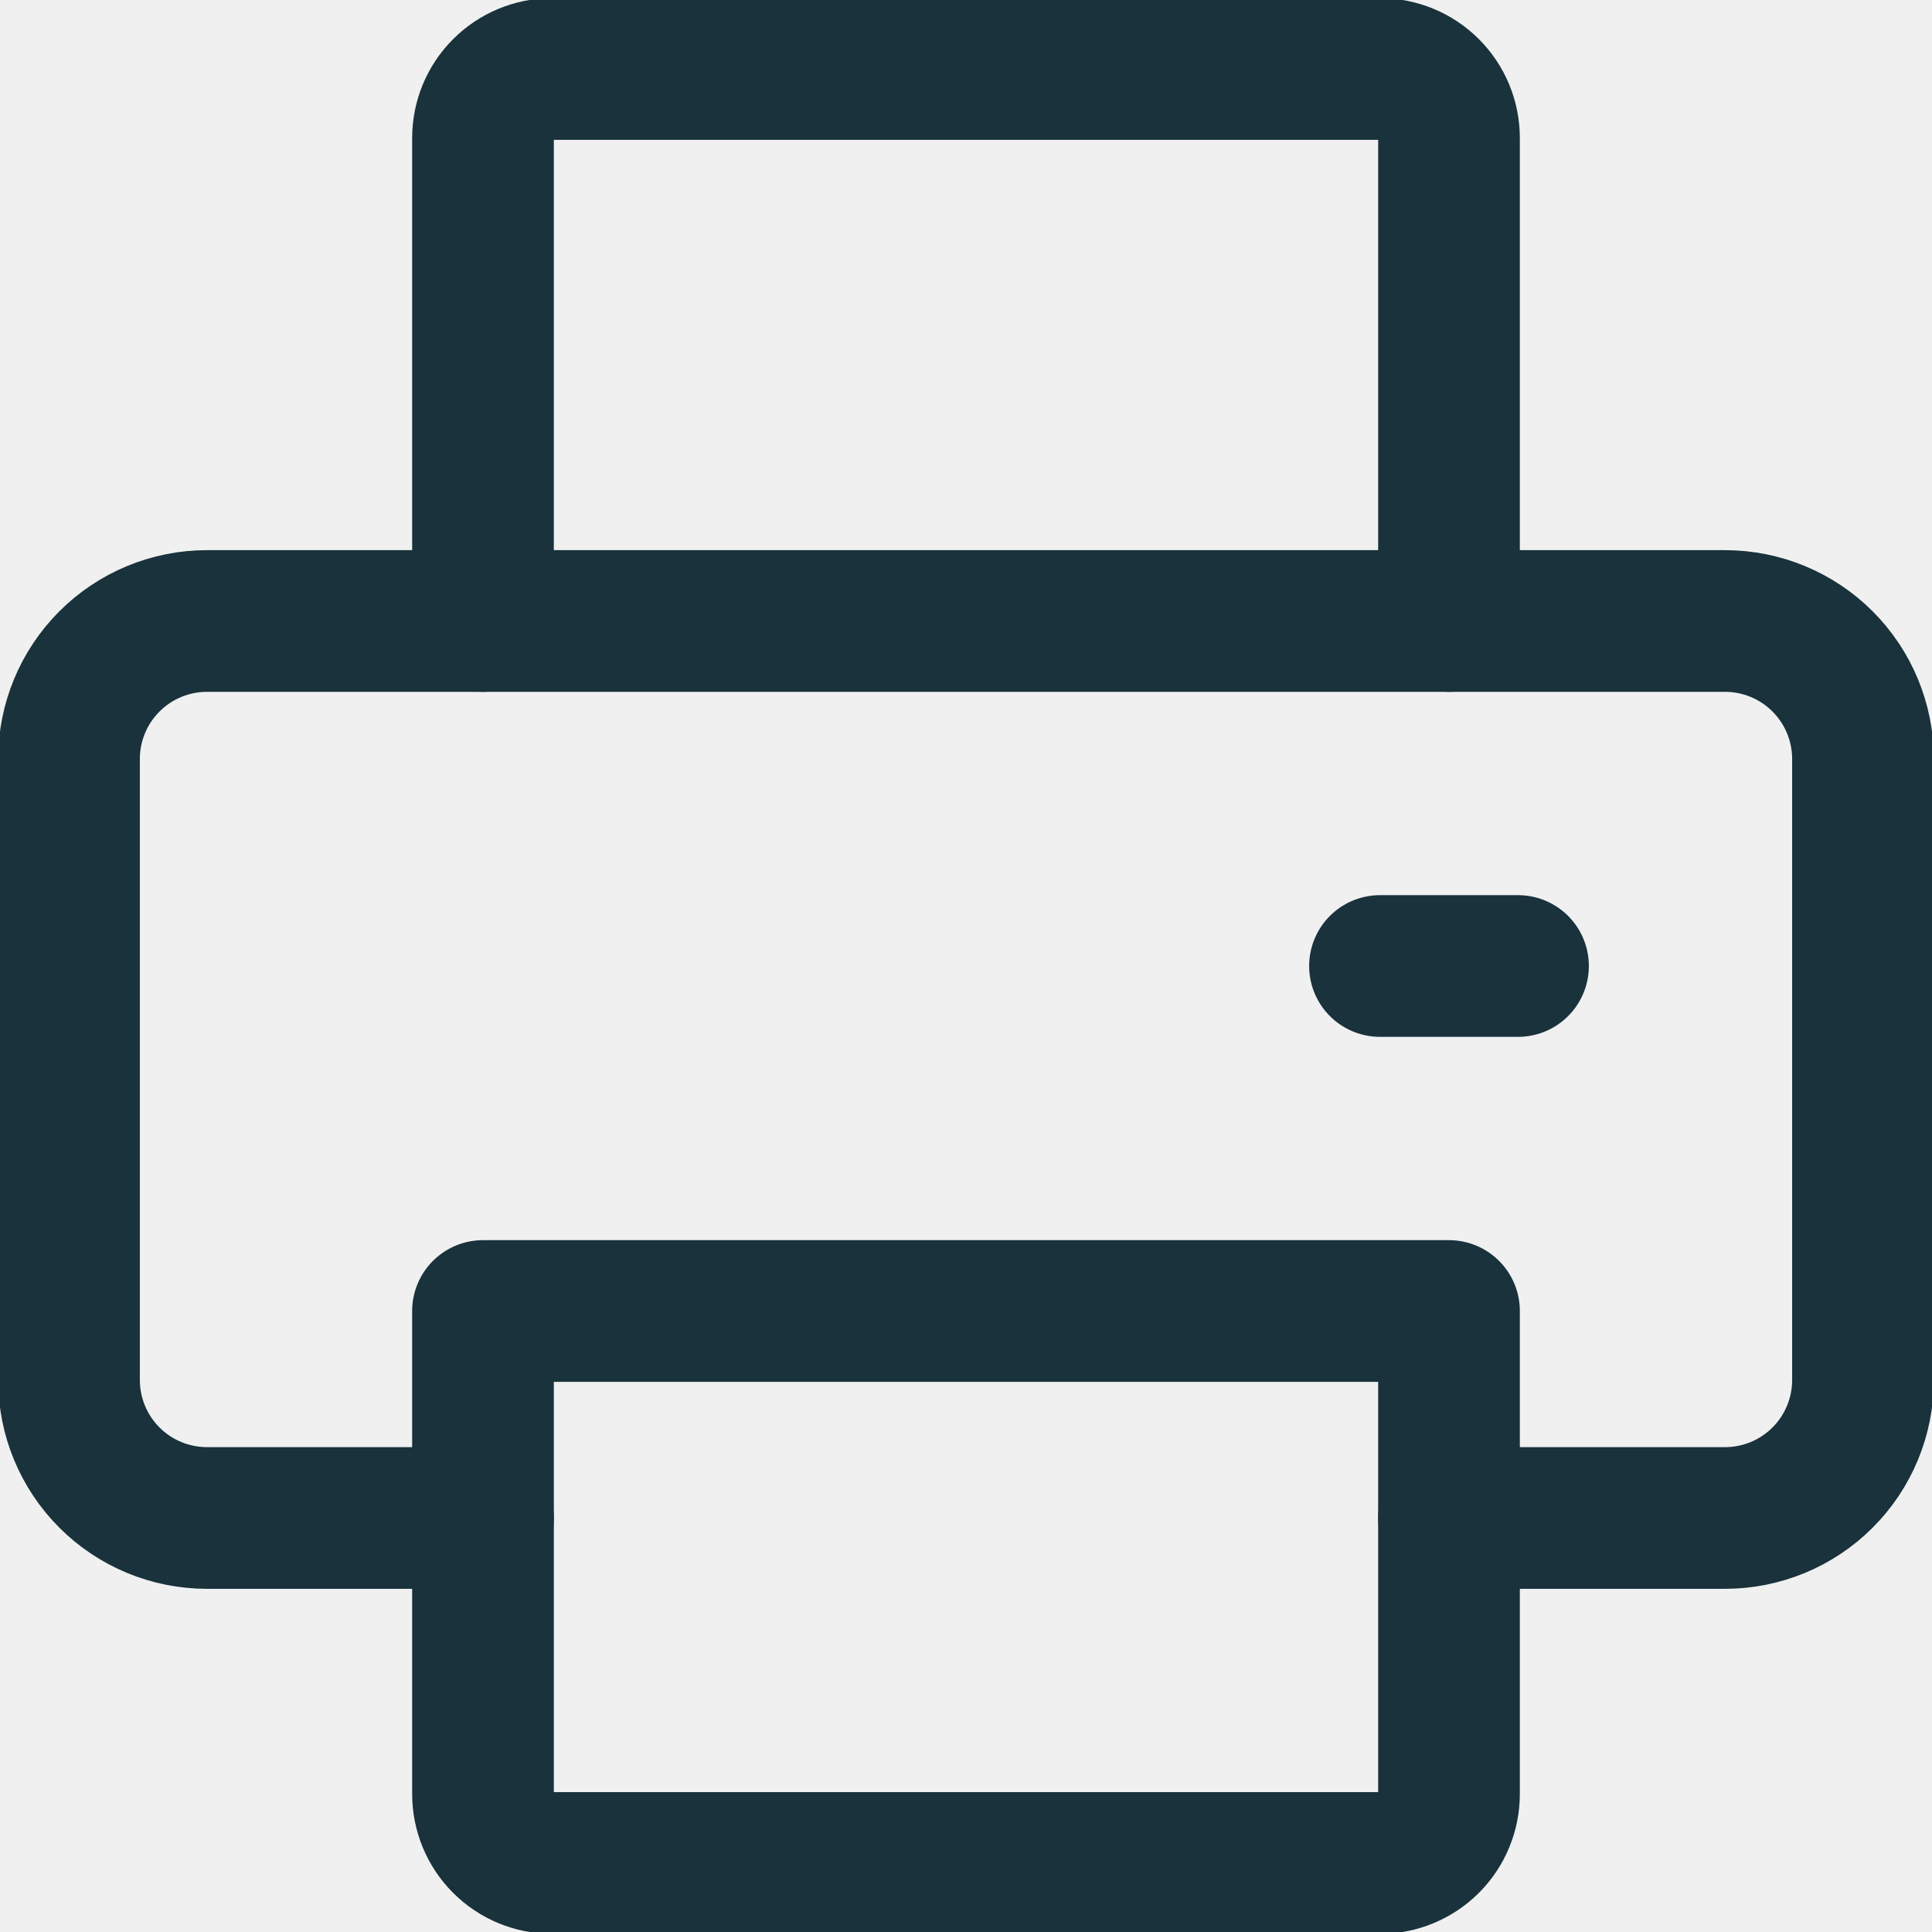
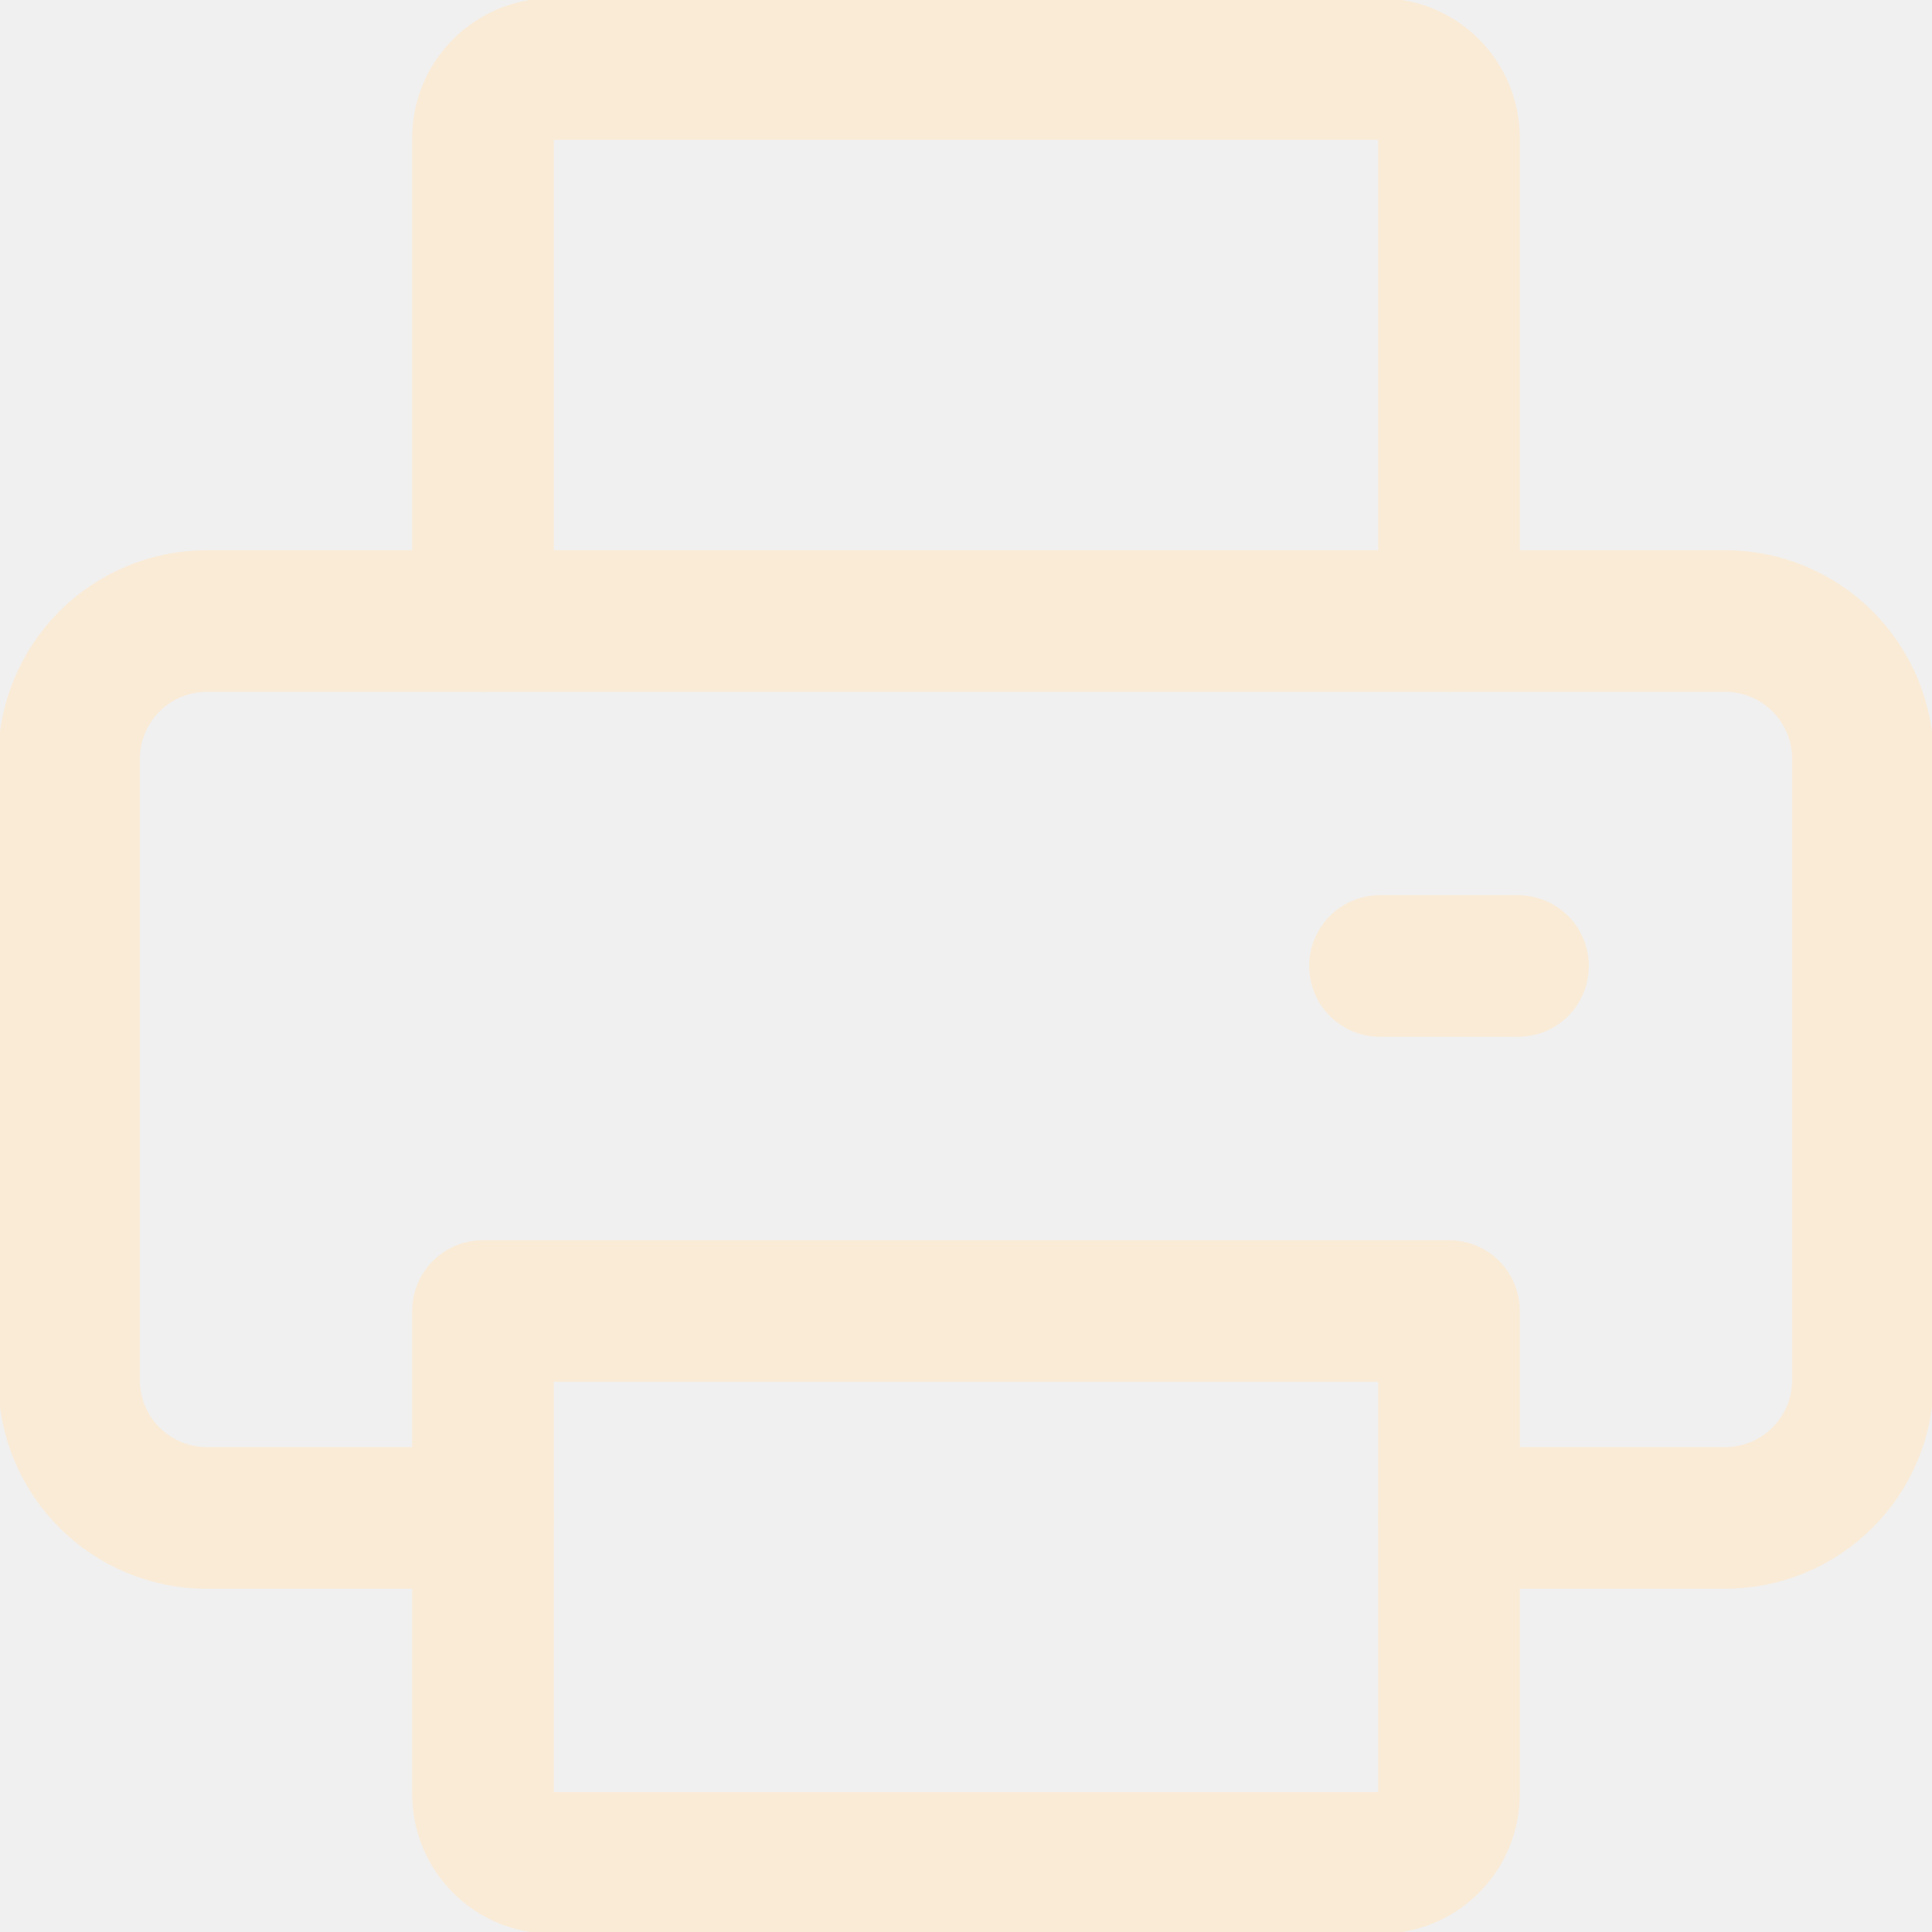
<svg xmlns="http://www.w3.org/2000/svg" width="75" height="75" viewBox="0 0 75 75" fill="none">
  <g clip-path="url(#clip0_6_26)">
-     <path d="M56.25 58.928H66.964C68.385 58.928 69.748 58.364 70.752 57.359C71.757 56.355 72.321 54.992 72.321 53.571V29.464C72.321 28.043 71.757 26.681 70.752 25.676C69.748 24.671 68.385 24.107 66.964 24.107H8.036C6.615 24.107 5.252 24.671 4.248 25.676C3.243 26.681 2.679 28.043 2.679 29.464V53.571C2.679 54.992 3.243 56.355 4.248 57.359C5.252 58.364 6.615 58.928 8.036 58.928H18.75" stroke="#19323C" stroke-width="5.5" stroke-linecap="round" stroke-linejoin="round" />
-     <path d="M18.75 50.893V69.643C18.75 70.353 19.032 71.035 19.535 71.537C20.037 72.039 20.718 72.321 21.429 72.321H53.571C54.282 72.321 54.963 72.039 55.466 71.537C55.968 71.035 56.25 70.353 56.25 69.643V50.893H18.75Z" stroke="#19323C" stroke-width="5.5" stroke-linecap="round" stroke-linejoin="round" />
-     <path d="M56.25 24.107V5.357C56.25 4.647 55.968 3.965 55.466 3.463C54.963 2.961 54.282 2.678 53.571 2.678H21.429C20.718 2.678 20.037 2.961 19.535 3.463C19.032 3.965 18.75 4.647 18.75 5.357V24.107" stroke="#19323C" stroke-width="5.5" stroke-linecap="round" stroke-linejoin="round" />
-     <path d="M58.929 37.5H53.571" stroke="#19323C" stroke-width="5.5" stroke-linecap="round" stroke-linejoin="round" />
+     <path d="M56.25 58.928H66.964C68.385 58.928 69.748 58.364 70.752 57.359C71.757 56.355 72.321 54.992 72.321 53.571V29.464C72.321 28.043 71.757 26.681 70.752 25.676C69.748 24.671 68.385 24.107 66.964 24.107H8.036C6.615 24.107 5.252 24.671 4.248 25.676C3.243 26.681 2.679 28.043 2.679 29.464V53.571C2.679 54.992 3.243 56.355 4.248 57.359C5.252 58.364 6.615 58.928 8.036 58.928H18.75" stroke="#FAEBD7" stroke-width="5.5" stroke-linecap="round" stroke-linejoin="round" />
+     <path d="M18.75 50.893V69.643C18.75 70.353 19.032 71.035 19.535 71.537C20.037 72.039 20.718 72.321 21.429 72.321H53.571C54.282 72.321 54.963 72.039 55.466 71.537C55.968 71.035 56.25 70.353 56.25 69.643V50.893H18.75Z" stroke="#FAEBD7" stroke-width="5.5" stroke-linecap="round" stroke-linejoin="round" />
+     <path d="M56.25 24.107V5.357C56.25 4.647 55.968 3.965 55.466 3.463C54.963 2.961 54.282 2.678 53.571 2.678H21.429C20.718 2.678 20.037 2.961 19.535 3.463C19.032 3.965 18.75 4.647 18.75 5.357V24.107" stroke="#FAEBD7" stroke-width="5.5" stroke-linecap="round" stroke-linejoin="round" />
+     <path d="M58.929 37.5H53.571" stroke="#FAEBD7" stroke-width="5.5" stroke-linecap="round" stroke-linejoin="round" />
  </g>
  <defs>
    <clipPath id="clip0_6_26">
      <rect width="75" height="75" fill="white" />
    </clipPath>
  </defs>
</svg>
